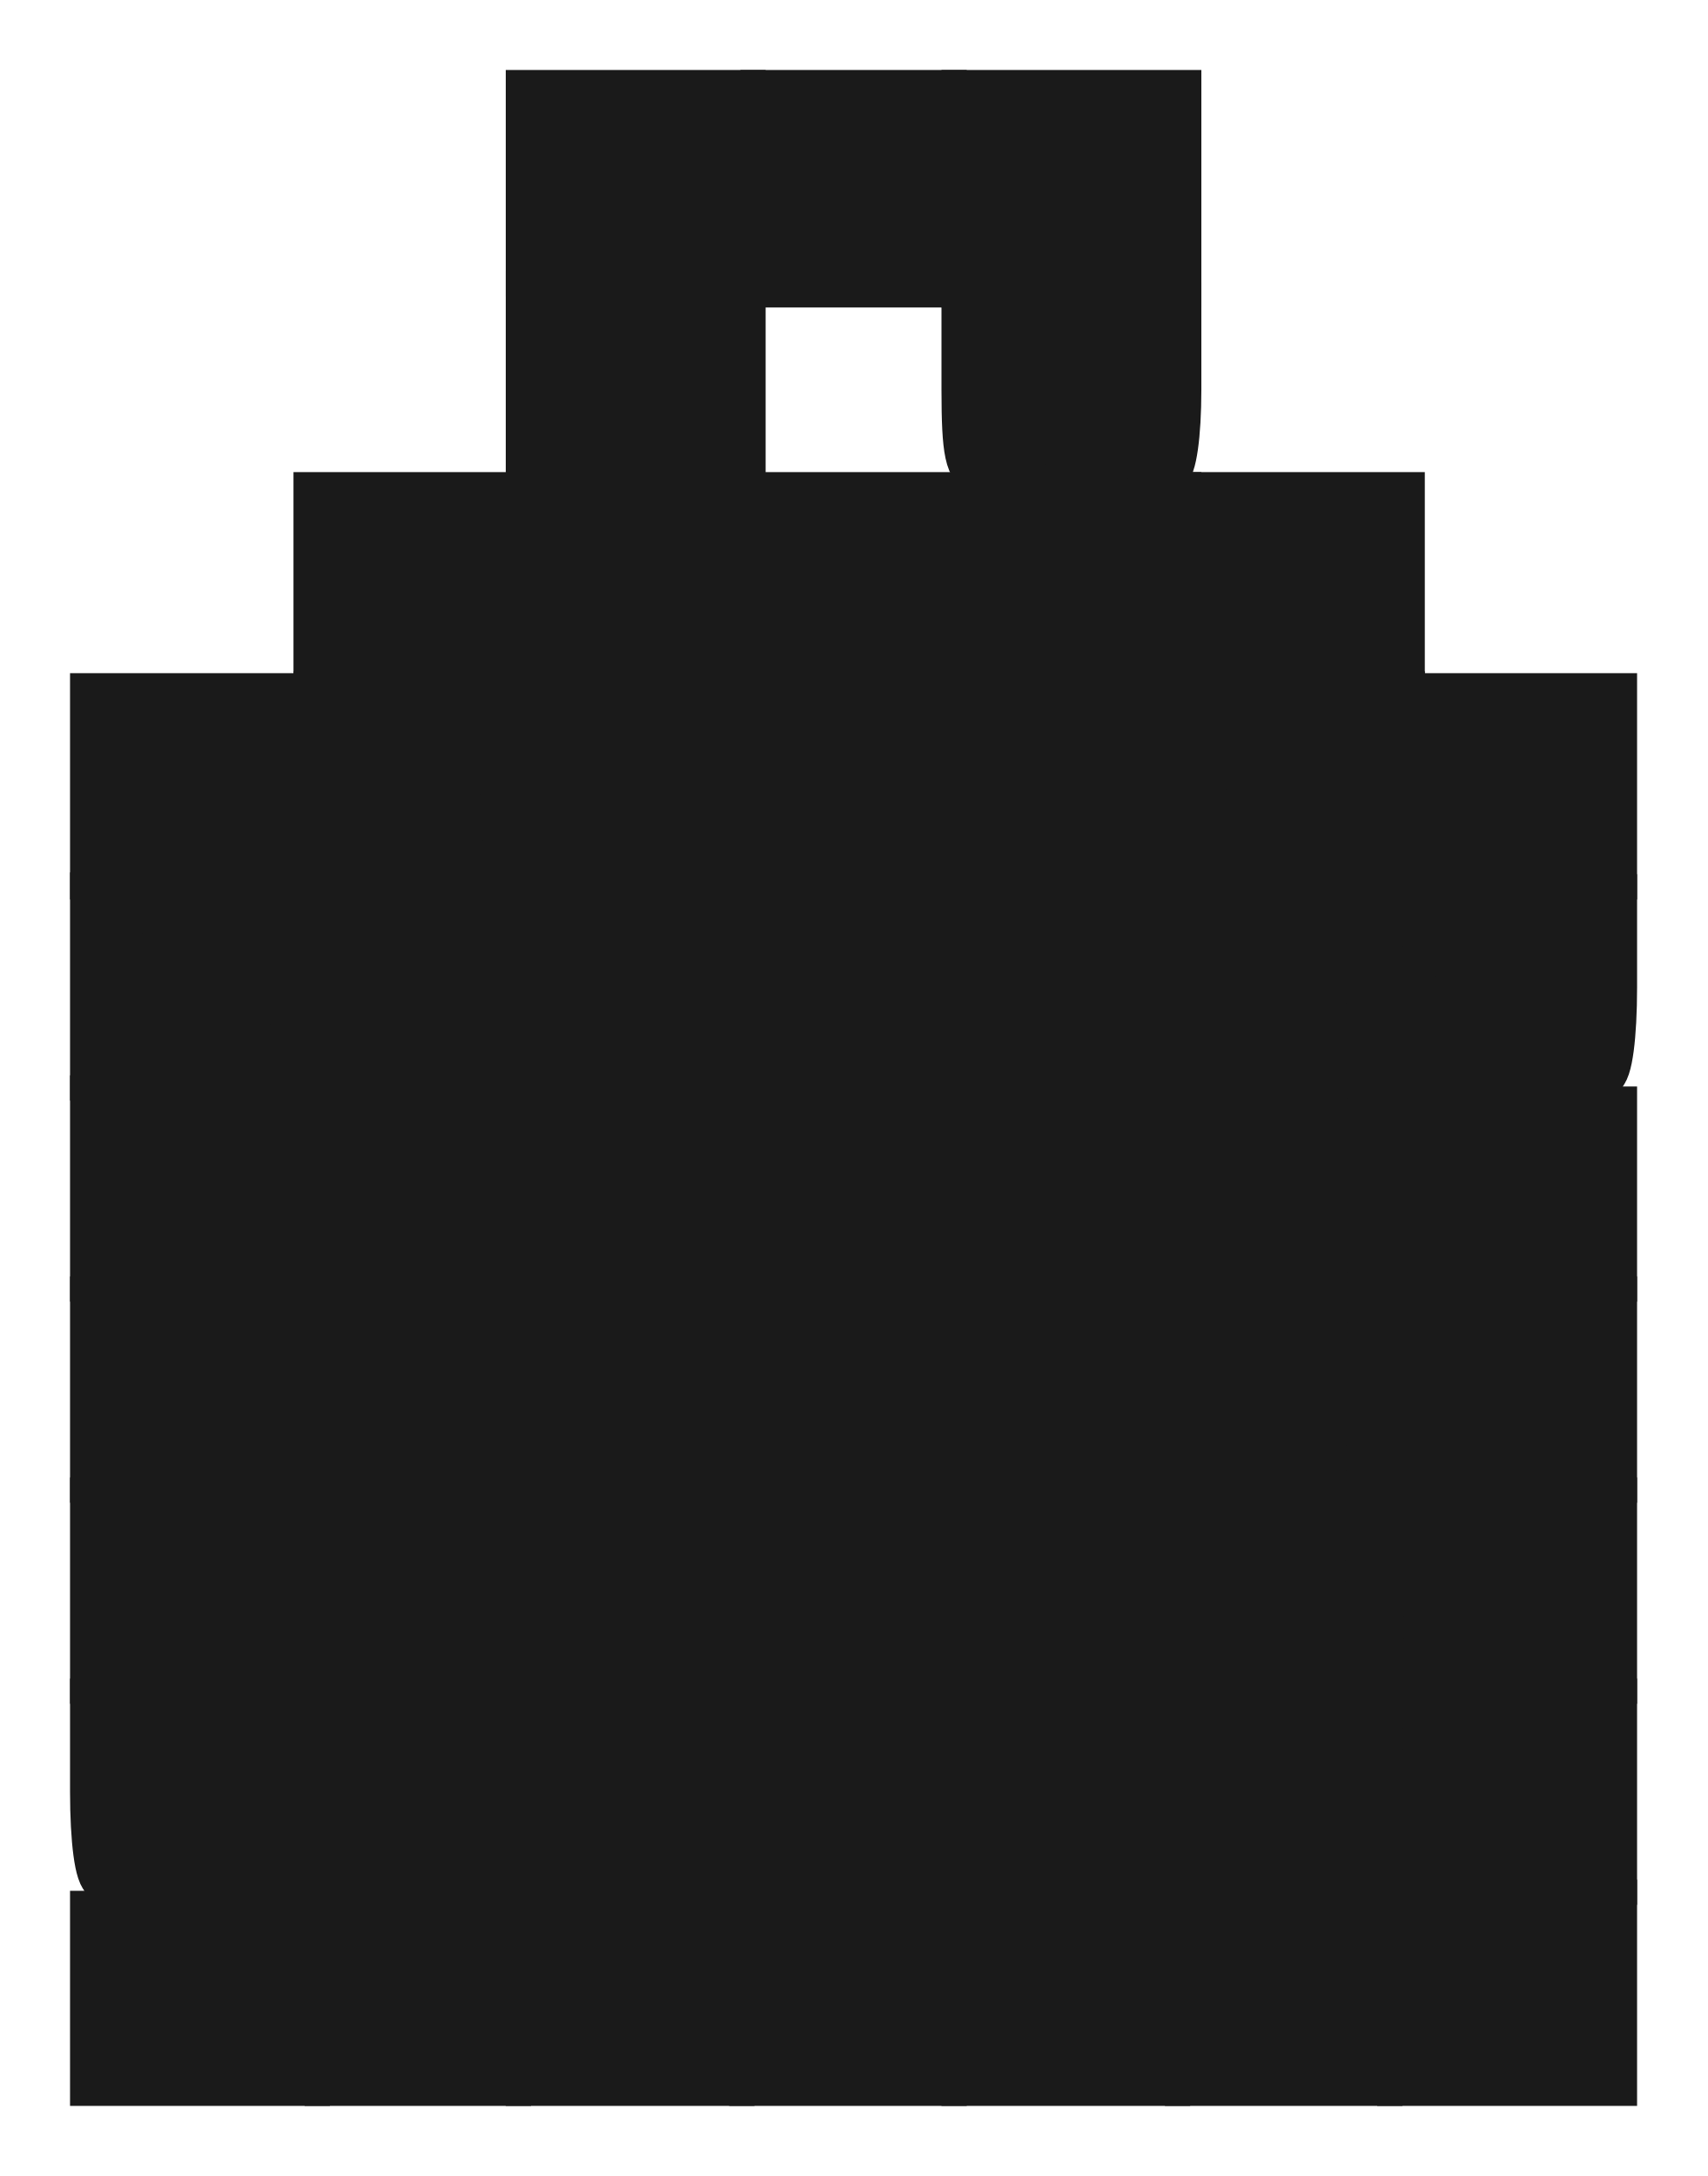
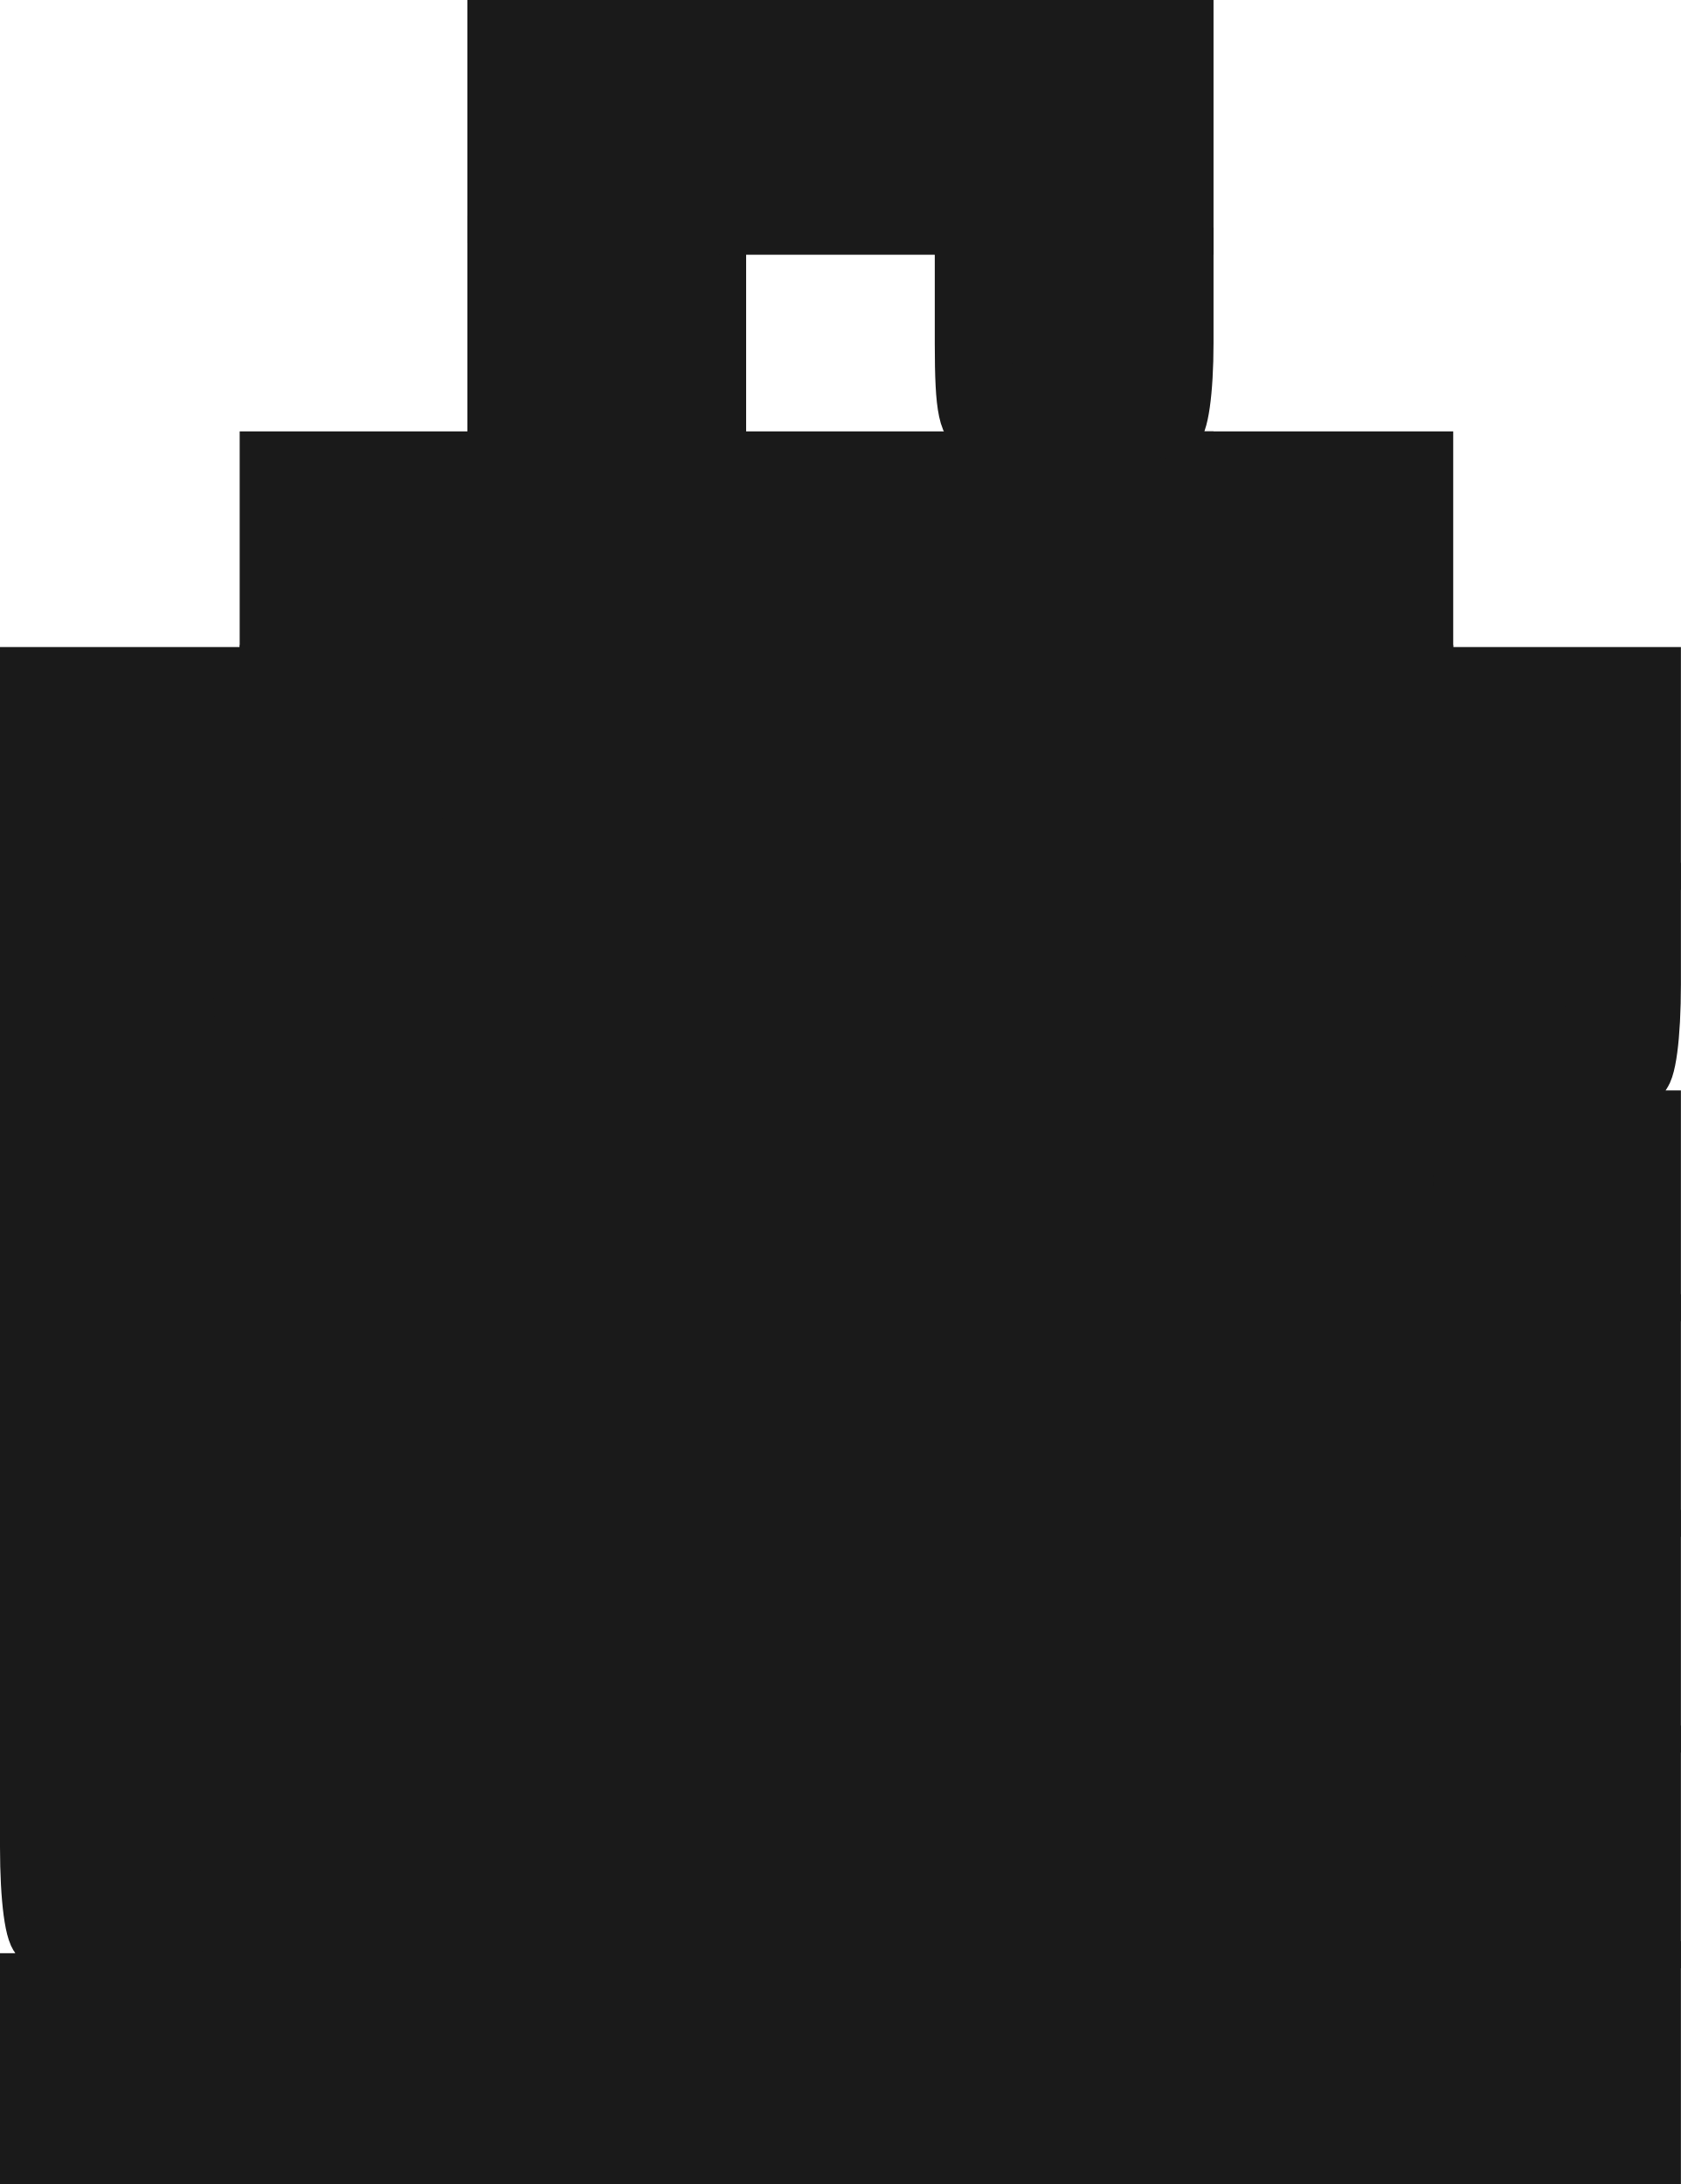
- <svg xmlns="http://www.w3.org/2000/svg" width="243.594" height="310.531" id="svg2" version="1.1">
+ <svg xmlns="http://www.w3.org/2000/svg" width="223.592" height="290.546" id="svg2" version="1.1">
  <defs id="defs4" />
-   <g id="layer1" transform="translate(-88.75,-158.0312)">
+   <g id="layer1" transform="translate(-98.74334,-168.016)">
    <path style="fill:#1a1a1a;fill-opacity:1;fill-rule:nonzero;stroke:#1a1a1a;stroke-width:8.385;stroke-linecap:round;stroke-linejoin:miter;stroke-miterlimit:4;stroke-opacity:1;stroke-dasharray:none;stroke-dashoffset:0" d="m 196.989,242.35 0,-12.753 13.55,0 13.55,0 0,12.753 0,12.753 -13.55,0 -13.55,0 0,-12.753 z" id="path16712" />
    <path style="fill:#1a1a1a;fill-opacity:1;fill-rule:nonzero;stroke:#1a1a1a;stroke-width:8.385;stroke-linecap:round;stroke-linejoin:miter;stroke-miterlimit:4;stroke-opacity:1;stroke-dasharray:none;stroke-dashoffset:0" d="m 165.107,242.35 0,-12.753 13.55,0 13.55,0 0,12.753 0,12.753 -13.55,0 -13.55,0 0,-12.753 z" id="path16714" />
    <path style="fill:#1a1a1a;fill-opacity:1;fill-rule:nonzero;stroke:#1a1a1a;stroke-width:8.385;stroke-linecap:round;stroke-linejoin:miter;stroke-miterlimit:4;stroke-opacity:1;stroke-dasharray:none;stroke-dashoffset:0" d="m 228.872,242.35 0,-12.753 13.55,0 13.55,0 0,12.753 0,12.753 -13.55,0 -13.55,0 0,-12.753 z" id="path16716" />
    <path style="fill:#1a1a1a;fill-opacity:1;fill-rule:nonzero;stroke:#1a1a1a;stroke-width:8.385;stroke-linecap:round;stroke-linejoin:miter;stroke-miterlimit:4;stroke-opacity:1;stroke-dasharray:none;stroke-dashoffset:0" d="m 259.492,271.443 0.466,-12.354 13.949,-0.461 13.949,-0.461 0,12.815 0,12.815 -14.414,0 -14.414,0 0.466,-12.354 z" id="path16718" />
    <path style="fill:#1a1a1a;fill-opacity:1;fill-rule:nonzero;stroke:#1a1a1a;stroke-width:8.385;stroke-linecap:round;stroke-linejoin:miter;stroke-miterlimit:4;stroke-opacity:1;stroke-dasharray:none;stroke-dashoffset:0" d="m 134.818,270.98 0,-12.817 13.152,0.463 13.152,0.463 0.466,12.354 0.466,12.354 -13.617,0 -13.617,0 0,-12.817 z" id="path16732" />
    <path style="fill:#1a1a1a;fill-opacity:1;fill-rule:nonzero;stroke:#1a1a1a;stroke-width:8.385;stroke-linecap:round;stroke-linejoin:miter;stroke-miterlimit:4;stroke-opacity:1;stroke-dasharray:none;stroke-dashoffset:0" d="m 102.936,298.88 0,-12.018 13.949,0.461 13.949,0.461 0.468,11.557 0.468,11.557 -14.417,0 -14.417,0 0,-12.018 z" id="path16750" />
    <path style="fill:#1a1a1a;fill-opacity:1;fill-rule:nonzero;stroke:#1a1a1a;stroke-width:8.385;stroke-linecap:round;stroke-linejoin:miter;stroke-miterlimit:4;stroke-opacity:1;stroke-dasharray:none;stroke-dashoffset:0" d="m 296.224,311.32 c 4.165,-0.328 10.98,-0.328 15.144,0 4.165,0.328 0.757,0.597 -7.572,0.597 -8.329,0 -11.737,-0.269 -7.572,-0.597 z" id="path16752" />
    <path style="fill:#1a1a1a;fill-opacity:1;fill-rule:nonzero;stroke:#1a1a1a;stroke-width:8.385;stroke-linecap:round;stroke-linejoin:miter;stroke-miterlimit:4;stroke-opacity:1;stroke-dasharray:none;stroke-dashoffset:0" d="m 289.449,299.909 c 0,-12.947 -0.031,-12.924 16.869,-12.924 l 11.826,0 0,11.956 c 0,6.908 -0.673,11.956 -1.594,11.956 -0.877,0 -1.594,-1.076 -1.594,-2.391 0,-1.898 -2.303,-2.391 -11.159,-2.391 -8.856,0 -11.159,0.493 -11.159,2.391 0,1.315 -0.717,2.391 -1.594,2.391 -0.909,0 -1.594,-4.726 -1.594,-10.988 z" id="path16754" />
    <path style="fill:#1a1a1a;fill-opacity:1;fill-rule:nonzero;stroke:#1a1a1a;stroke-width:8.385;stroke-linecap:round;stroke-linejoin:miter;stroke-miterlimit:4;stroke-opacity:1;stroke-dasharray:none;stroke-dashoffset:0" d="m 289.449,328.433 0,-11.159 14.347,0 14.347,0 0,11.159 0,11.159 -14.347,0 -14.347,0 0,-11.159 z" id="path16756" />
    <path style="fill:#1a1a1a;fill-opacity:1;fill-rule:nonzero;stroke:#1a1a1a;stroke-width:8.385;stroke-linecap:round;stroke-linejoin:miter;stroke-miterlimit:4;stroke-opacity:1;stroke-dasharray:none;stroke-dashoffset:0" d="m 102.936,327.636 0,-11.956 14.347,0 14.347,0 0,11.956 0,11.956 -14.347,0 -14.347,0 0,-11.956 z" id="path16758" />
    <path style="fill:#1a1a1a;fill-opacity:1;fill-rule:nonzero;stroke:#1a1a1a;stroke-width:8.385;stroke-linecap:round;stroke-linejoin:miter;stroke-miterlimit:4;stroke-opacity:1;stroke-dasharray:none;stroke-dashoffset:0" d="m 102.936,356.33 0,-11.956 14.347,0 14.347,0 0,11.956 0,11.956 -14.347,0 -14.347,0 0,-11.956 z" id="path16760" />
    <path style="fill:#1a1a1a;fill-opacity:1;fill-rule:nonzero;stroke:#1a1a1a;stroke-width:8.385;stroke-linecap:round;stroke-linejoin:miter;stroke-miterlimit:4;stroke-opacity:1;stroke-dasharray:none;stroke-dashoffset:0" d="m 289.449,356.33 0,-11.956 14.347,0 14.347,0 0,11.956 0,11.956 -14.347,0 -14.347,0 0,-11.956 z" id="path16762" />
    <path style="fill:#1a1a1a;fill-opacity:1;fill-rule:nonzero;stroke:#1a1a1a;stroke-width:8.385;stroke-linecap:round;stroke-linejoin:miter;stroke-miterlimit:4;stroke-opacity:1;stroke-dasharray:none;stroke-dashoffset:0" d="m 289.449,385.025 0,-11.956 14.347,0 14.347,0 0,11.956 0,11.956 -14.347,0 -14.347,0 0,-11.956 z" id="path16764" />
    <path style="fill:#1a1a1a;fill-opacity:1;fill-rule:nonzero;stroke:#1a1a1a;stroke-width:8.385;stroke-linecap:round;stroke-linejoin:miter;stroke-miterlimit:4;stroke-opacity:1;stroke-dasharray:none;stroke-dashoffset:0" d="m 289.449,413.719 0,-11.956 14.347,0 14.347,0 0,11.956 0,11.956 -14.347,0 -14.347,0 0,-11.956 z" id="path16766" />
    <path style="fill:#1a1a1a;fill-opacity:1;fill-rule:nonzero;stroke:#1a1a1a;stroke-width:8.385;stroke-linecap:round;stroke-linejoin:miter;stroke-miterlimit:4;stroke-opacity:1;stroke-dasharray:none;stroke-dashoffset:0" d="m 102.936,385.025 0,-11.956 14.347,0 14.347,0 0,11.956 0,11.956 -14.347,0 -14.347,0 0,-11.956 z" id="path16768" />
    <path style="fill:#1a1a1a;fill-opacity:1;fill-rule:nonzero;stroke:#1a1a1a;stroke-width:8.385;stroke-linecap:round;stroke-linejoin:miter;stroke-miterlimit:4;stroke-opacity:1;stroke-dasharray:none;stroke-dashoffset:0" d="m 109.711,426.097 c 4.165,-0.328 10.98,-0.328 15.144,0 4.165,0.328 0.757,0.597 -7.572,0.597 -8.329,0 -11.737,-0.269 -7.572,-0.597 z" id="path16770" />
    <path style="fill:#1a1a1a;fill-opacity:1;fill-rule:nonzero;stroke:#1a1a1a;stroke-width:8.385;stroke-linecap:round;stroke-linejoin:miter;stroke-miterlimit:4;stroke-opacity:1;stroke-dasharray:none;stroke-dashoffset:0" d="m 102.936,413.719 0,-11.956 14.347,0 14.347,0 0,11.956 c 0,6.908 -0.673,11.956 -1.594,11.956 -0.877,0 -1.594,-1.076 -1.594,-2.391 0,-1.898 -2.303,-2.391 -11.159,-2.391 -8.856,0 -11.159,0.493 -11.159,2.391 0,1.315 -0.717,2.391 -1.594,2.391 -0.921,0 -1.594,-5.048 -1.594,-11.956 z" id="path16772" />
    <path style="fill:#1a1a1a;fill-opacity:1;fill-rule:nonzero;stroke:#1a1a1a;stroke-width:8.385;stroke-linecap:round;stroke-linejoin:miter;stroke-miterlimit:4;stroke-opacity:1;stroke-dasharray:none;stroke-dashoffset:0" d="m 102.936,443.21 0,-11.159 14.347,0 14.347,0 0,11.159 0,11.159 -14.347,0 -14.347,0 0,-11.159 z" id="path16774" />
    <path style="fill:#1a1a1a;fill-opacity:1;fill-rule:nonzero;stroke:#1a1a1a;stroke-width:8.385;stroke-linecap:round;stroke-linejoin:miter;stroke-miterlimit:4;stroke-opacity:1;stroke-dasharray:none;stroke-dashoffset:0" d="m 289.449,442.413 0,-11.956 14.347,0 14.347,0 0,11.956 0,11.956 -14.347,0 -14.347,0 0,-11.956 z" id="path16776" />
    <path style="fill:#1a1a1a;fill-opacity:1;fill-rule:nonzero;stroke:#1a1a1a;stroke-width:8.385;stroke-linecap:round;stroke-linejoin:miter;stroke-miterlimit:4;stroke-opacity:1;stroke-dasharray:none;stroke-dashoffset:0" d="m 259.16,441.616 0,-12.753 12.753,0 12.753,0 0,12.753 0,12.753 -12.753,0 -12.753,0 0,-12.753 z" id="path16778" />
    <path style="fill:#1a1a1a;fill-opacity:1;fill-rule:nonzero;stroke:#1a1a1a;stroke-width:8.385;stroke-linecap:round;stroke-linejoin:miter;stroke-miterlimit:4;stroke-opacity:1;stroke-dasharray:none;stroke-dashoffset:0" d="m 227.278,441.616 0,-12.753 13.55,0 13.55,0 0,12.753 0,12.753 -13.55,0 -13.55,0 0,-12.753 z" id="path16792" />
    <path style="fill:#1a1a1a;fill-opacity:1;fill-rule:nonzero;stroke:#1a1a1a;stroke-width:8.385;stroke-linecap:round;stroke-linejoin:miter;stroke-miterlimit:4;stroke-opacity:1;stroke-dasharray:none;stroke-dashoffset:0" d="m 196.989,441.616 0,-12.753 12.753,0 12.753,0 0,12.753 0,12.753 -12.753,0 -12.753,0 0,-12.753 z" id="path16794" />
    <path style="fill:#1a1a1a;fill-opacity:1;fill-rule:nonzero;stroke:#1a1a1a;stroke-width:8.385;stroke-linecap:round;stroke-linejoin:miter;stroke-miterlimit:4;stroke-opacity:1;stroke-dasharray:none;stroke-dashoffset:0" d="m 165.107,441.616 0,-12.753 13.55,0 13.55,0 0,12.753 0,12.753 -13.55,0 -13.55,0 0,-12.753 z" id="path16796" />
    <path style="fill:#1a1a1a;fill-opacity:1;fill-rule:nonzero;stroke:#1a1a1a;stroke-width:8.385;stroke-linecap:round;stroke-linejoin:miter;stroke-miterlimit:4;stroke-opacity:1;stroke-dasharray:none;stroke-dashoffset:0" d="m 136.413,441.616 0,-12.753 11.956,0 11.956,0 0,12.753 0,12.753 -11.956,0 -11.956,0 0,-12.753 z" id="path16798" />
    <path style="fill:#1a1a1a;fill-opacity:1;fill-rule:nonzero;stroke:#1a1a1a;stroke-width:8.385;stroke-linecap:round;stroke-linejoin:miter;stroke-miterlimit:4;stroke-opacity:1;stroke-dasharray:none;stroke-dashoffset:0" d="m 102.936,270.247 0,-11.956 13.55,0 13.55,0 0,11.956 0,11.956 -13.55,0 -13.55,0 0,-11.956 z" id="path16822" />
    <path style="fill:#1a1a1a;fill-opacity:1;fill-rule:nonzero;stroke:#1a1a1a;stroke-width:8.385;stroke-linecap:round;stroke-linejoin:miter;stroke-miterlimit:4;stroke-opacity:1;stroke-dasharray:none;stroke-dashoffset:0" d="m 134.818,241.553 0,-11.956 12.753,0 12.753,0 0,11.956 0,11.956 -12.753,0 -12.753,0 0,-11.956 z" id="path16824" />
    <path style="fill:#1a1a1a;fill-opacity:1;fill-rule:nonzero;stroke:#1a1a1a;stroke-width:8.385;stroke-linecap:round;stroke-linejoin:miter;stroke-miterlimit:4;stroke-opacity:1;stroke-dasharray:none;stroke-dashoffset:0" d="m 260.755,241.553 0,-11.956 13.55,0 13.55,0 0,11.956 0,11.956 -13.55,0 -13.55,0 0,-11.956 z" id="path16826" />
    <path style="fill:#1a1a1a;fill-opacity:1;fill-rule:nonzero;stroke:#1a1a1a;stroke-width:8.385;stroke-linecap:round;stroke-linejoin:miter;stroke-miterlimit:4;stroke-opacity:1;stroke-dasharray:none;stroke-dashoffset:0" d="m 292.637,270.247 0,-11.956 12.753,0 12.753,0 0,11.956 0,11.956 -12.753,0 -12.753,0 0,-11.956 z" id="path16828" />
    <path style="fill:#1a1a1a;fill-opacity:1;fill-rule:nonzero;stroke:#1a1a1a;stroke-width:8.385;stroke-linecap:round;stroke-linejoin:miter;stroke-miterlimit:4;stroke-opacity:1;stroke-dasharray:none;stroke-dashoffset:0" d="m 165.107,212.859 0,-11.956 14.347,0 14.347,0 0,11.956 0,11.956 -14.347,0 -14.347,0 0,-11.956 z" id="path16830" />
    <path style="fill:#1a1a1a;fill-opacity:1;fill-rule:nonzero;stroke:#1a1a1a;stroke-width:8.385;stroke-linecap:round;stroke-linejoin:miter;stroke-miterlimit:4;stroke-opacity:1;stroke-dasharray:none;stroke-dashoffset:0" d="m 165.107,184.165 0,-11.956 14.347,0 14.347,0 0,11.956 0,11.956 -14.347,0 -14.347,0 0,-11.956 z" id="path16832" />
    <path style="fill:#1a1a1a;fill-opacity:1;fill-rule:nonzero;stroke:#1a1a1a;stroke-width:8.385;stroke-linecap:round;stroke-linejoin:miter;stroke-miterlimit:4;stroke-opacity:1;stroke-dasharray:none;stroke-dashoffset:0" d="m 227.278,184.962 0,-12.753 14.347,0 14.347,0 0,12.753 0,12.753 -14.347,0 -14.347,0 0,-12.753 z" id="path16834" />
    <path style="fill:#1a1a1a;fill-opacity:1;fill-rule:nonzero;stroke:#1a1a1a;stroke-width:8.385;stroke-linecap:round;stroke-linejoin:miter;stroke-miterlimit:4;stroke-opacity:1;stroke-dasharray:none;stroke-dashoffset:0" d="m 234.802,225.244 c 3.7,-0.334 10.156,-0.338 14.347,-0.009 4.191,0.329 1.164,0.603 -6.727,0.608 -7.891,0.005 -11.32,-0.265 -7.62,-0.599 z" id="path16836" />
    <path style="fill:#1a1a1a;fill-opacity:1;fill-rule:nonzero;stroke:#1a1a1a;stroke-width:8.385;stroke-linecap:round;stroke-linejoin:miter;stroke-miterlimit:4;stroke-opacity:1;stroke-dasharray:none;stroke-dashoffset:0" d="m 227.278,213.656 0,-11.159 14.347,0 14.347,0 0,11.159 c 0,6.377 -0.683,11.159 -1.594,11.159 -0.877,0 -1.594,-1.076 -1.594,-2.391 0,-1.88 -2.214,-2.391 -10.362,-2.391 -8.148,0 -10.362,0.511 -10.362,2.391 0,1.315 -1.076,2.391 -2.391,2.391 -1.898,0 -2.391,-2.303 -2.391,-11.159 z" id="path16838" />
    <path style="fill:#1a1a1a;fill-opacity:1;fill-rule:nonzero;stroke:#1a1a1a;stroke-width:8.385;stroke-linecap:round;stroke-linejoin:miter;stroke-miterlimit:4;stroke-opacity:1;stroke-dasharray:none;stroke-dashoffset:0" d="m 198.584,184.962 0,-12.753 11.956,0 11.956,0 0,12.753 0,12.753 -11.956,0 -11.956,0 0,-12.753 z" id="path16840" />
    <path style="fill:#1a1a1a;fill-opacity:1;fill-rule:nonzero;stroke:#1a1a1a;stroke-width:8.385;stroke-linecap:round;stroke-linejoin:miter;stroke-miterlimit:4;stroke-opacity:1;stroke-dasharray:none;stroke-dashoffset:0" d="m 136.413,356.33 0,-67.75 15.144,0 15.144,0 0,-14.347 0,-14.347 43.839,0 43.839,0 0,14.347 0,14.347 15.074,0 15.074,0 0.468,11.557 c 0.258,6.357 0.271,36.844 0.03,67.75 l -0.438,56.193 -74.087,0 -74.087,0 0,-67.75 z" id="path16842" />
  </g>
-   <g id="layer2" transform="translate(-88.75,-158.0312)" />
+   <g id="layer2" transform="translate(-98.74334,-168.016)" />
</svg>
